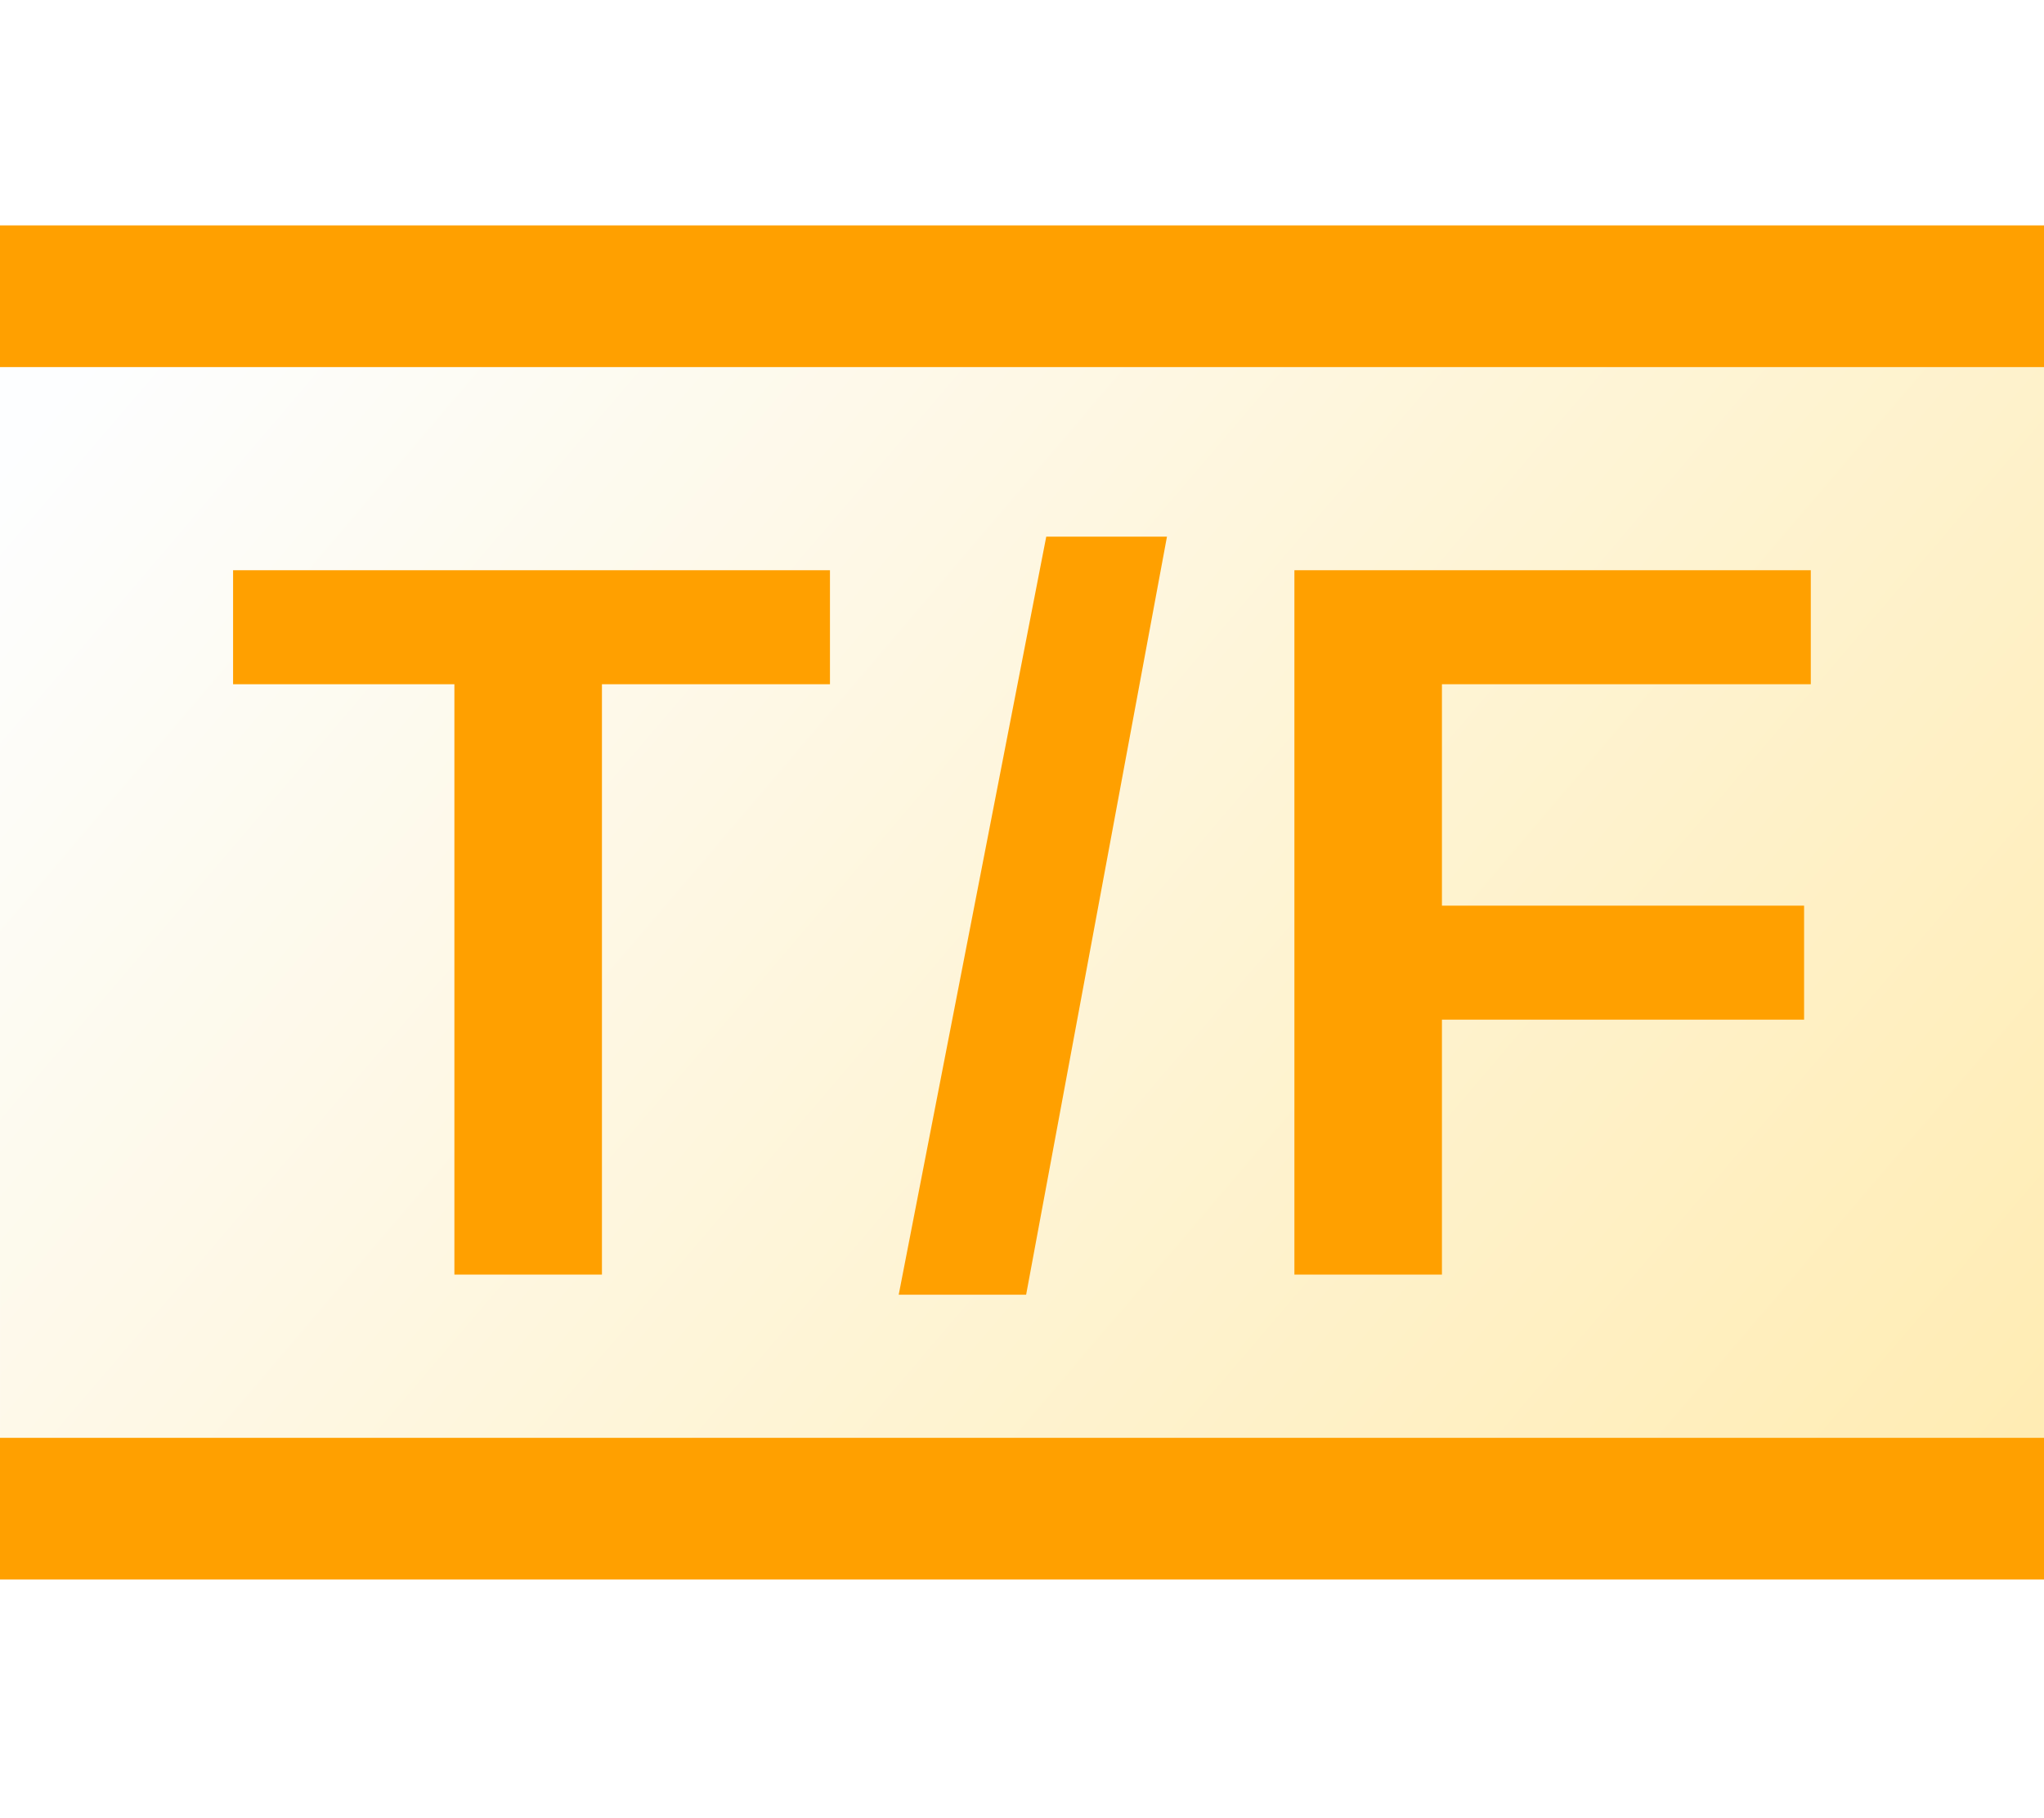
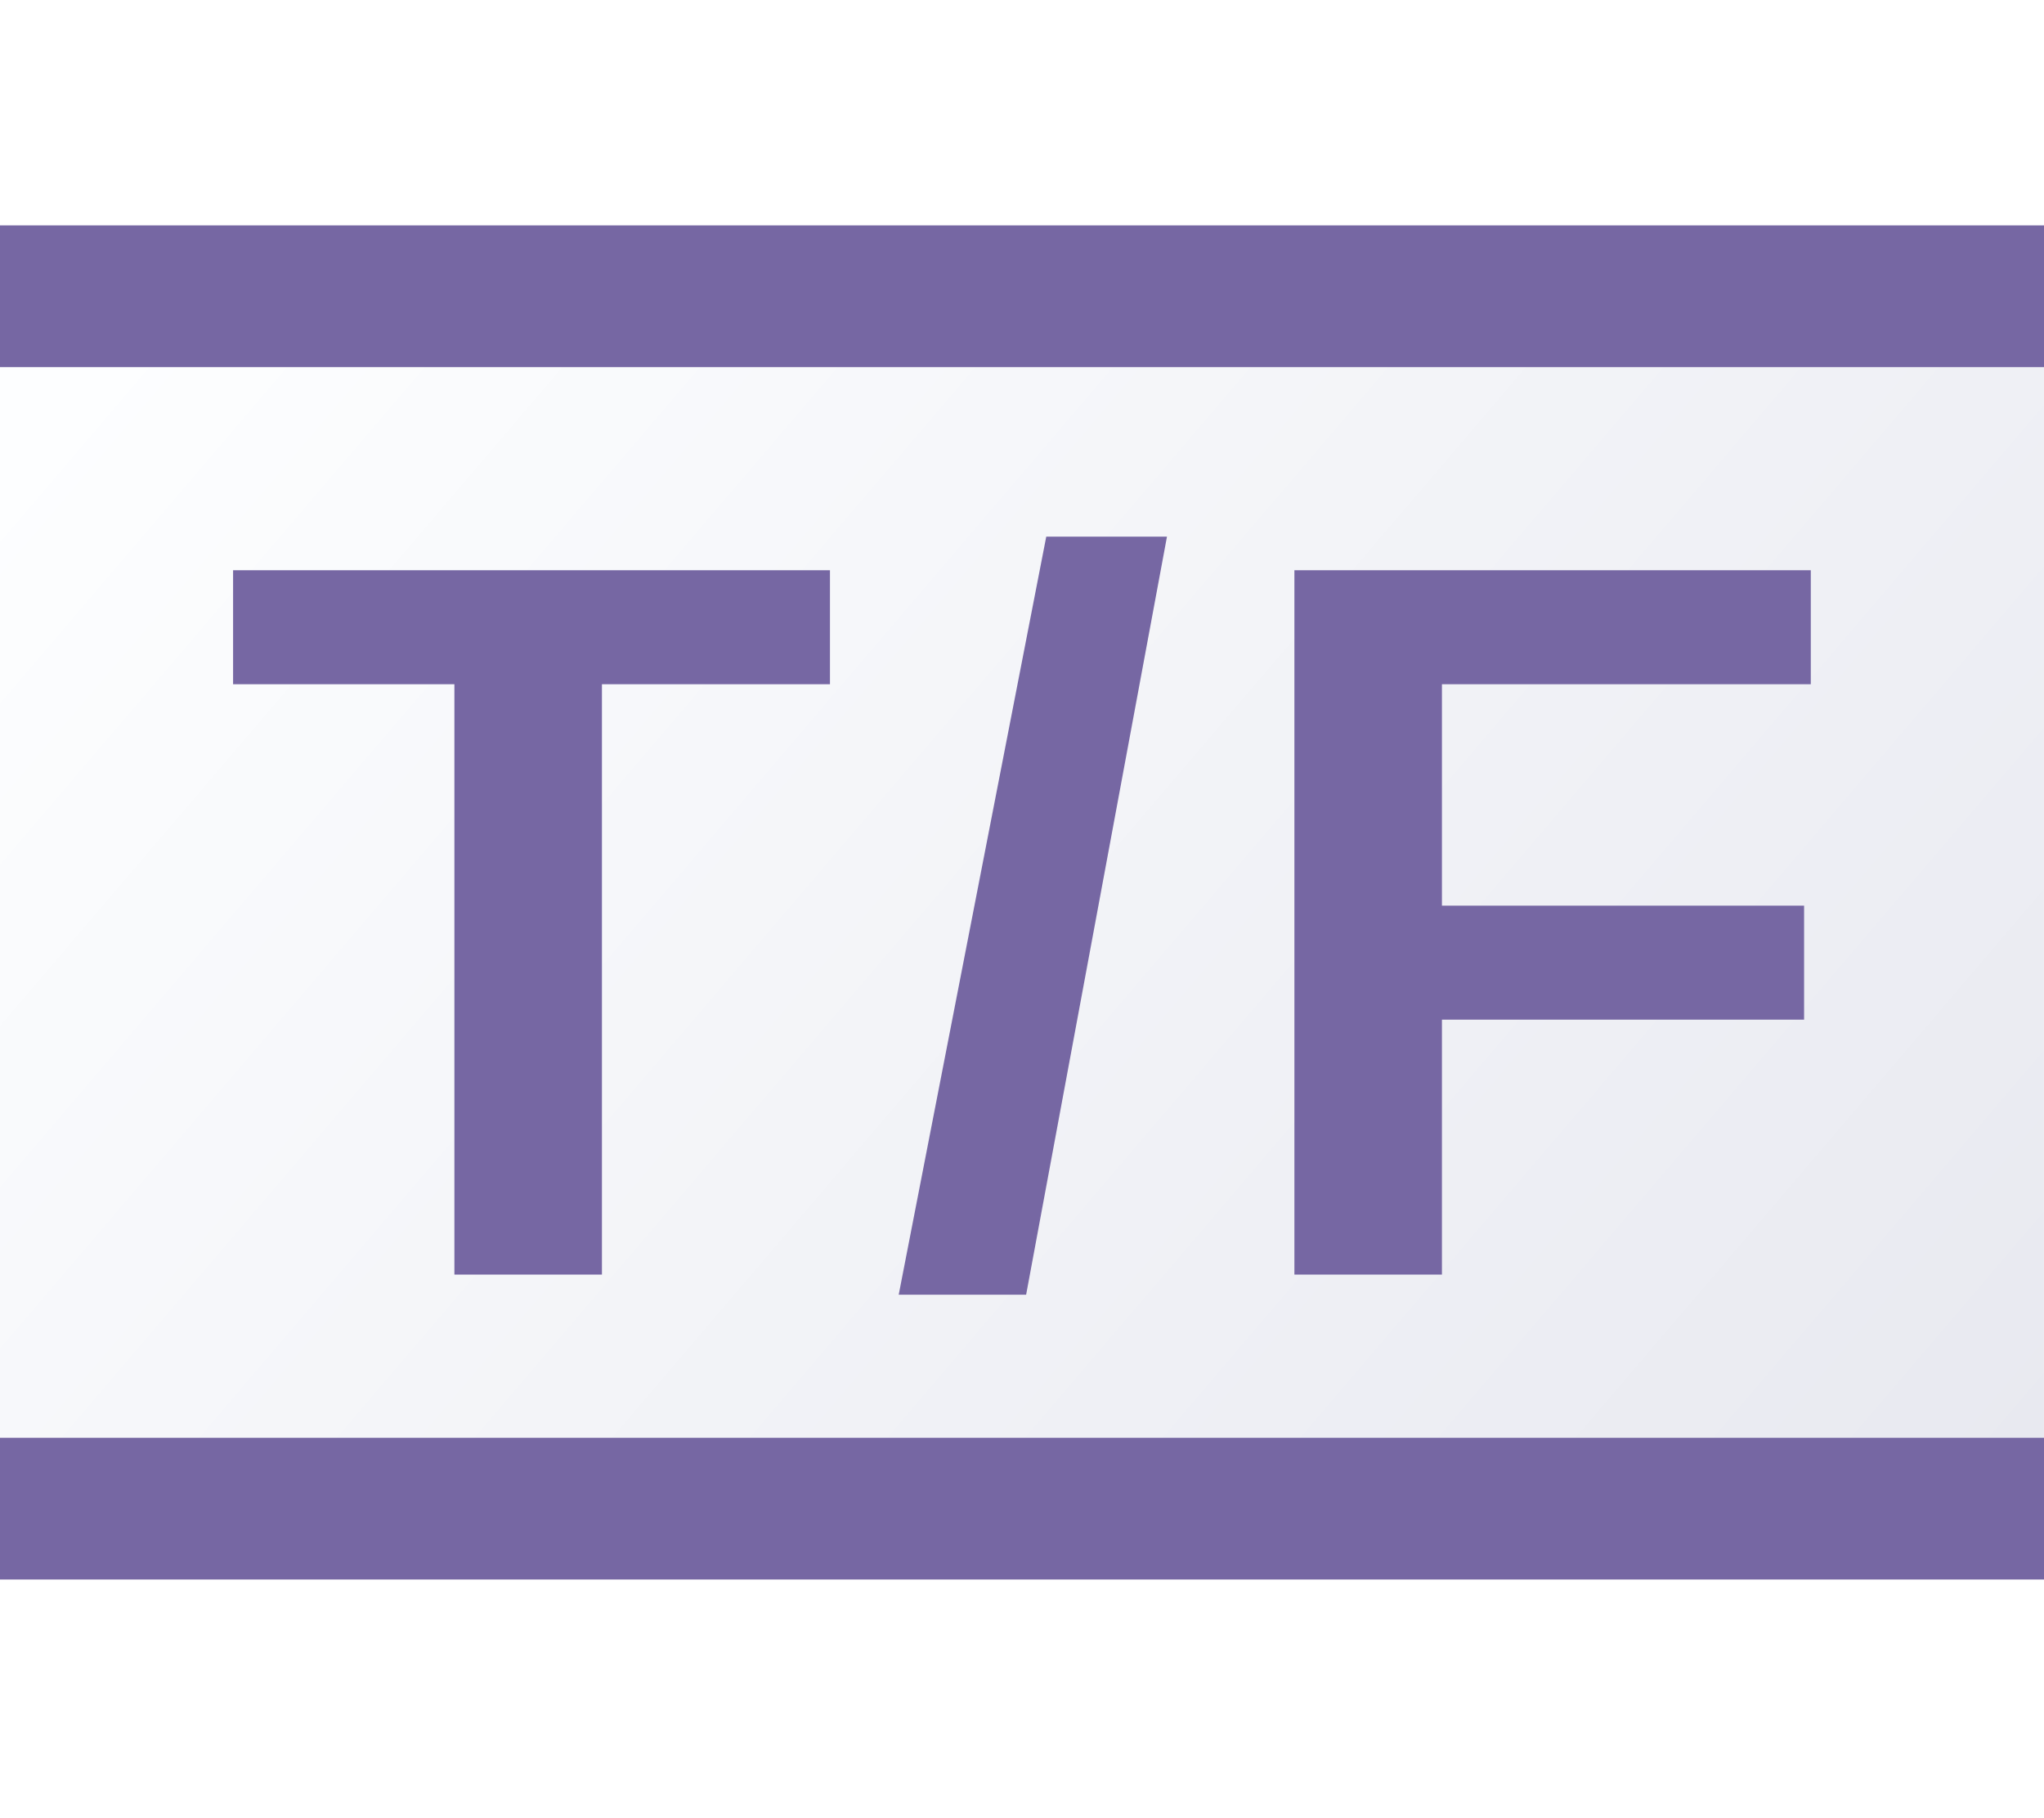
<svg xmlns="http://www.w3.org/2000/svg" xmlns:xlink="http://www.w3.org/1999/xlink" width="18" height="16" viewBox="0 0 4.762 4.233" version="1.1" id="svg8">
  <defs id="defs2">
    <linearGradient id="linearGradient872">
-       <stop style="stop-color:#ffecb3;stop-opacity:1;" offset="0" id="stop868" />
+       <stop style="stop-color:#e8e9f0;stop-opacity:1;" offset="0" id="stop868" />
      <stop style="stop-color:#fdfeff;stop-opacity:1" offset="1" id="stop870" />
    </linearGradient>
    <linearGradient xlink:href="#linearGradient872" id="linearGradient865" x1="-47.667" y1="112.973" x2="-163.76" y2="34.596" gradientUnits="userSpaceOnUse" gradientTransform="matrix(0.0398479,0,0,0.03150634,6.66192,-0.1747915)" />
  </defs>
  <g id="layer1">
    <g id="g882">
      <rect style="fill:url(#linearGradient865);fill-opacity:1;stroke:none;stroke-width:0.243;stroke-miterlimit:4;stroke-dasharray:none;stroke-opacity:1" id="rect840" width="4.762" height="2.566" x="0" y="0.818" />
-       <rect style="fill:#4d81b4;fill-opacity:1;stroke:#ffa000;stroke-width:0.212;stroke-miterlimit:4;stroke-dasharray:none;stroke-opacity:1" id="rect840-2" width="4.615" height="0.118" x="0.074" y="0.631" />
-       <rect style="fill:#4d81b4;fill-opacity:1;stroke:#ffa000;stroke-width:0.212;stroke-miterlimit:4;stroke-dasharray:none;stroke-opacity:1" id="rect840-2-9" width="4.615" height="0.118" x="0.074" y="3.455" />
-       <text xml:space="preserve" style="font-style:normal;font-variant:normal;font-weight:normal;font-stretch:normal;font-size:2.378px;line-height:1.25;font-family:Arial;-inkscape-font-specification:Arial;letter-spacing:0.116px;word-spacing:0px;fill:#ffa000;fill-opacity:1;stroke:none;stroke-width:0.297" x="0.512" y="2.968" id="text857">
-         <tspan id="tspan855" x="0.512" y="2.968" style="font-style:normal;font-variant:normal;font-weight:bold;font-stretch:normal;font-size:2.378px;font-family:Arial;-inkscape-font-specification:Arial;fill:#ffa000;fill-opacity:1;stroke-width:0.297">T/F</tspan>
+       <rect style="fill:#4d81b4;fill-opacity:1;stroke:#7667a3;stroke-width:0.212;stroke-miterlimit:4;stroke-dasharray:none;stroke-opacity:1" id="rect840-2" width="4.615" height="0.118" x="0.074" y="0.631" />
+       <rect style="fill:#4d81b4;fill-opacity:1;stroke:#7667a3;stroke-width:0.212;stroke-miterlimit:4;stroke-dasharray:none;stroke-opacity:1" id="rect840-2-9" width="4.615" height="0.118" x="0.074" y="3.455" />
+       <text xml:space="preserve" style="font-style:normal;font-variant:normal;font-weight:normal;font-stretch:normal;font-size:2.378px;line-height:1.25;font-family:Arial;-inkscape-font-specification:Arial;letter-spacing:0.116px;word-spacing:0px;fill:#7667a3;fill-opacity:1;stroke:none;stroke-width:0.297" x="0.512" y="2.968" id="text857">
+         <tspan id="tspan855" x="0.512" y="2.968" style="font-style:normal;font-variant:normal;font-weight:bold;font-stretch:normal;font-size:2.378px;font-family:Arial;-inkscape-font-specification:Arial;fill:#7667a3;fill-opacity:1;stroke-width:0.297">T/F</tspan>
      </text>
    </g>
  </g>
</svg>
